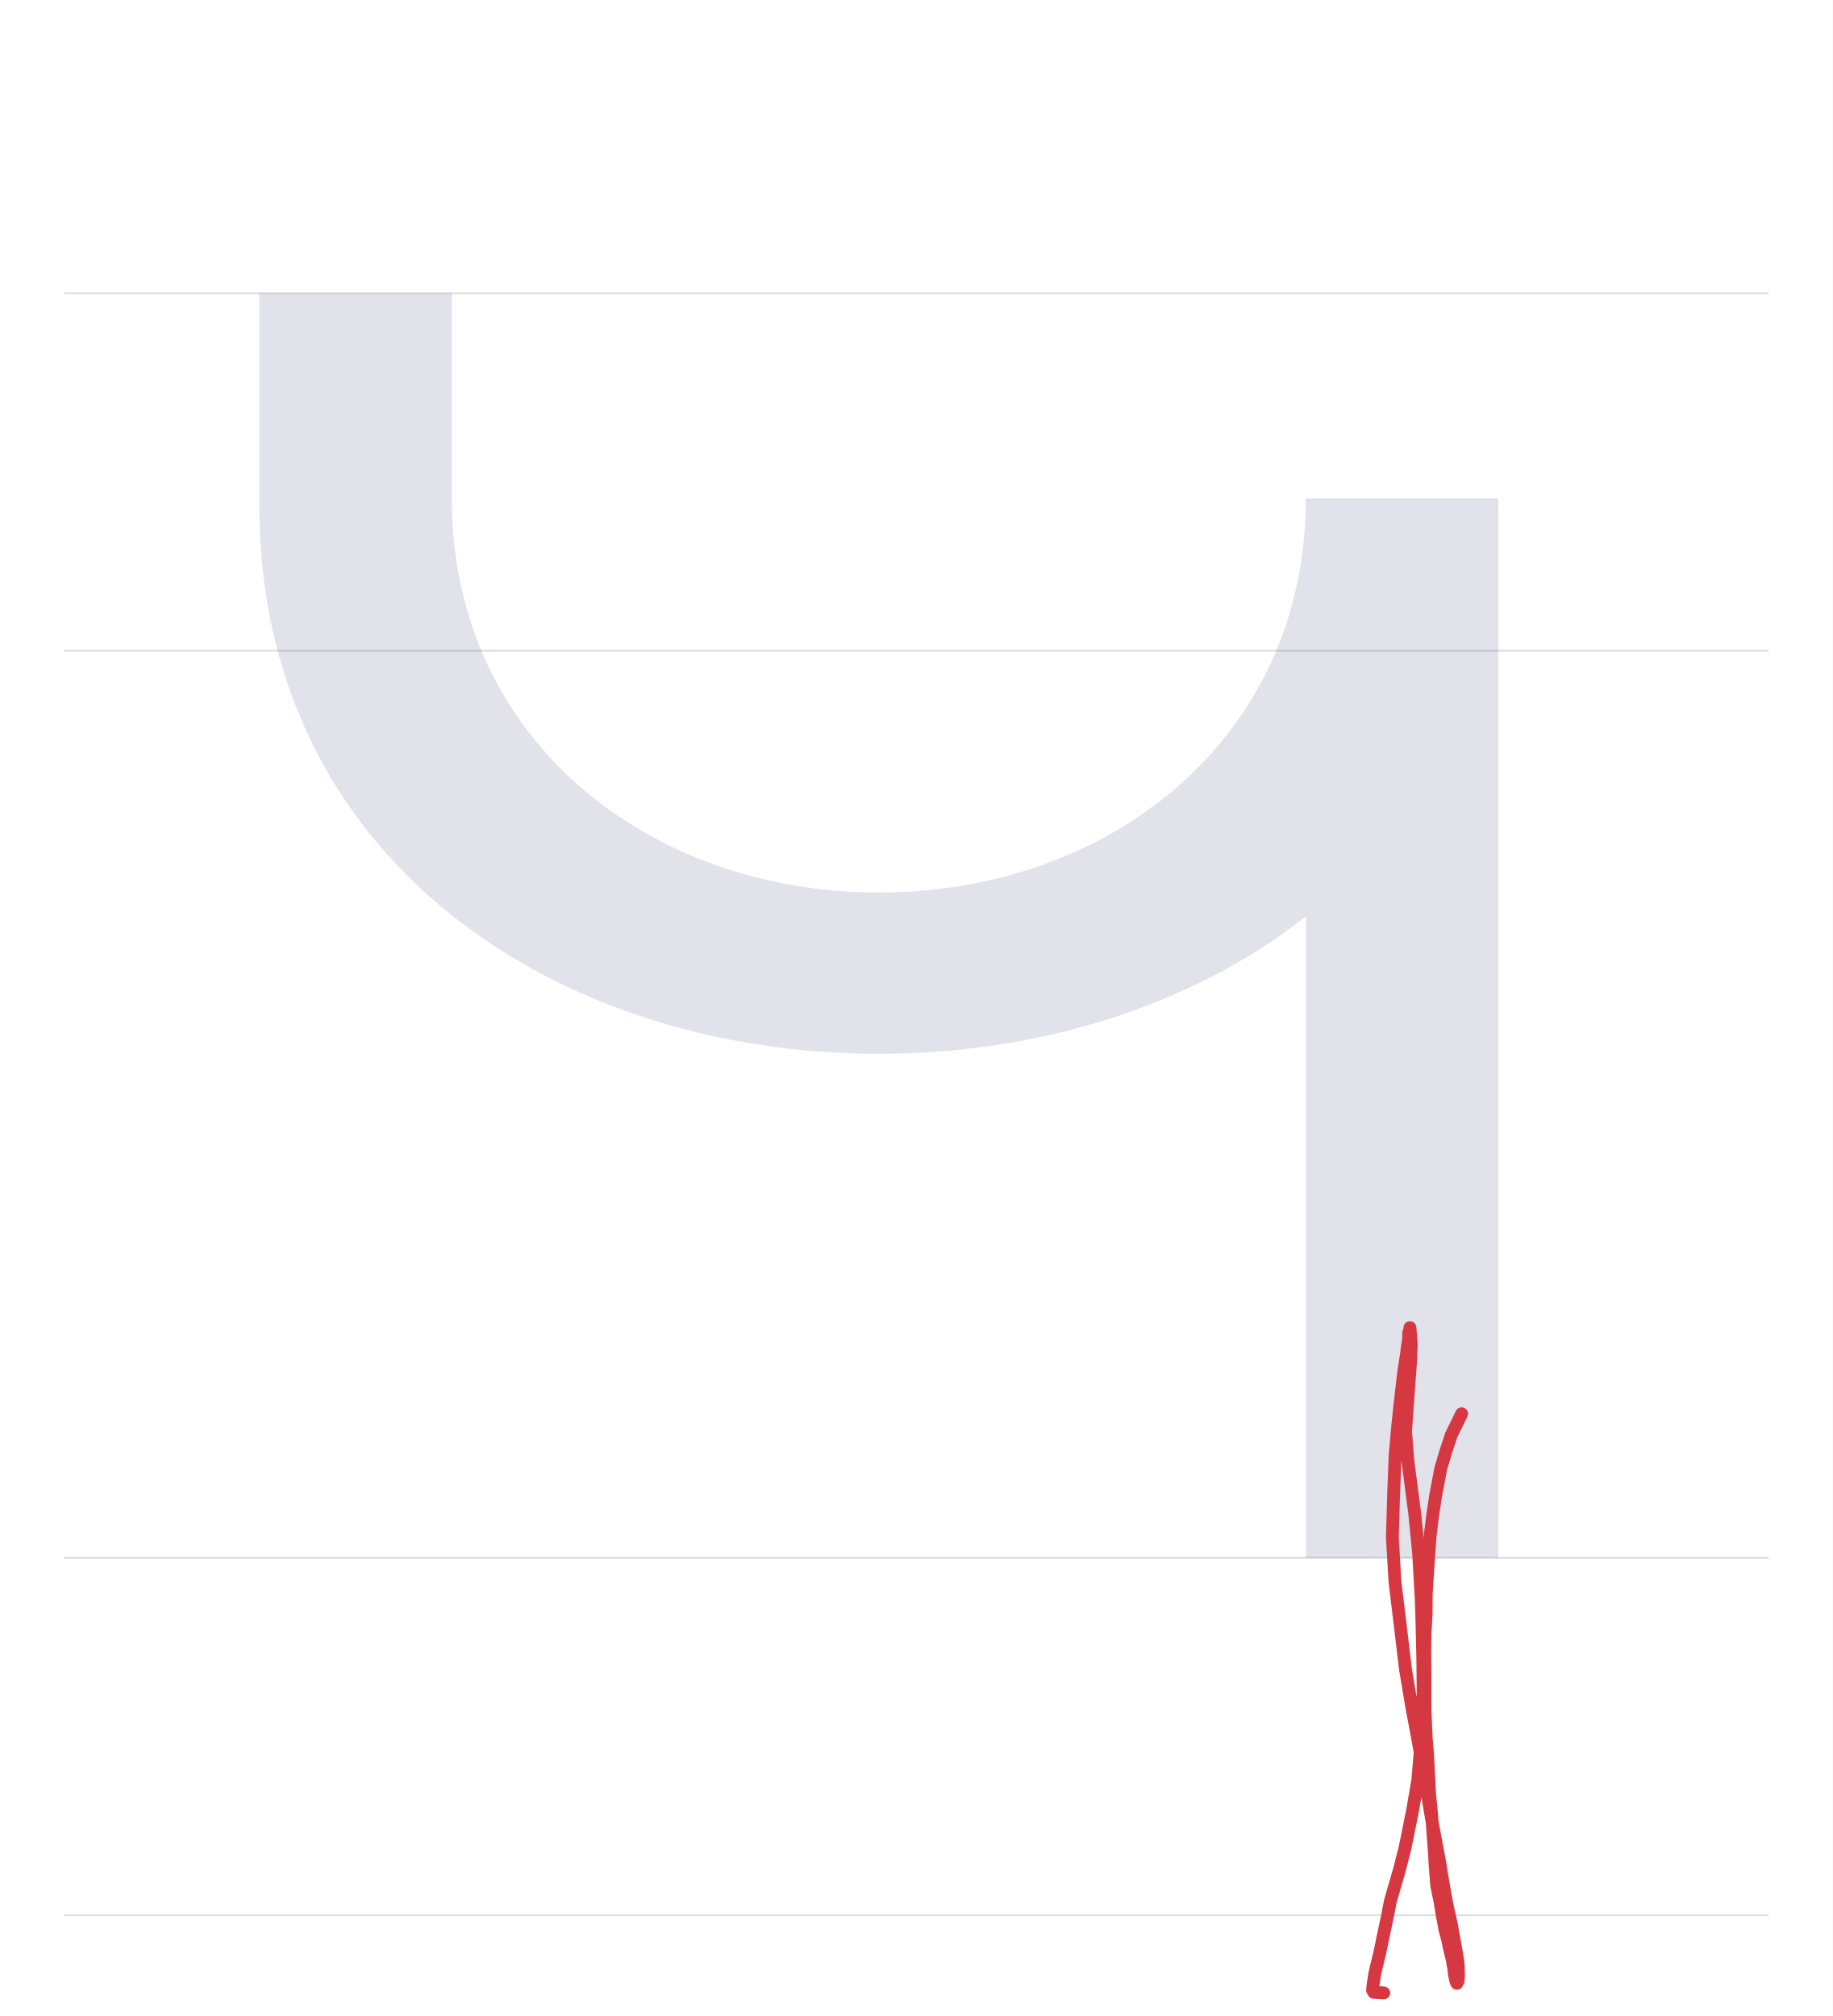
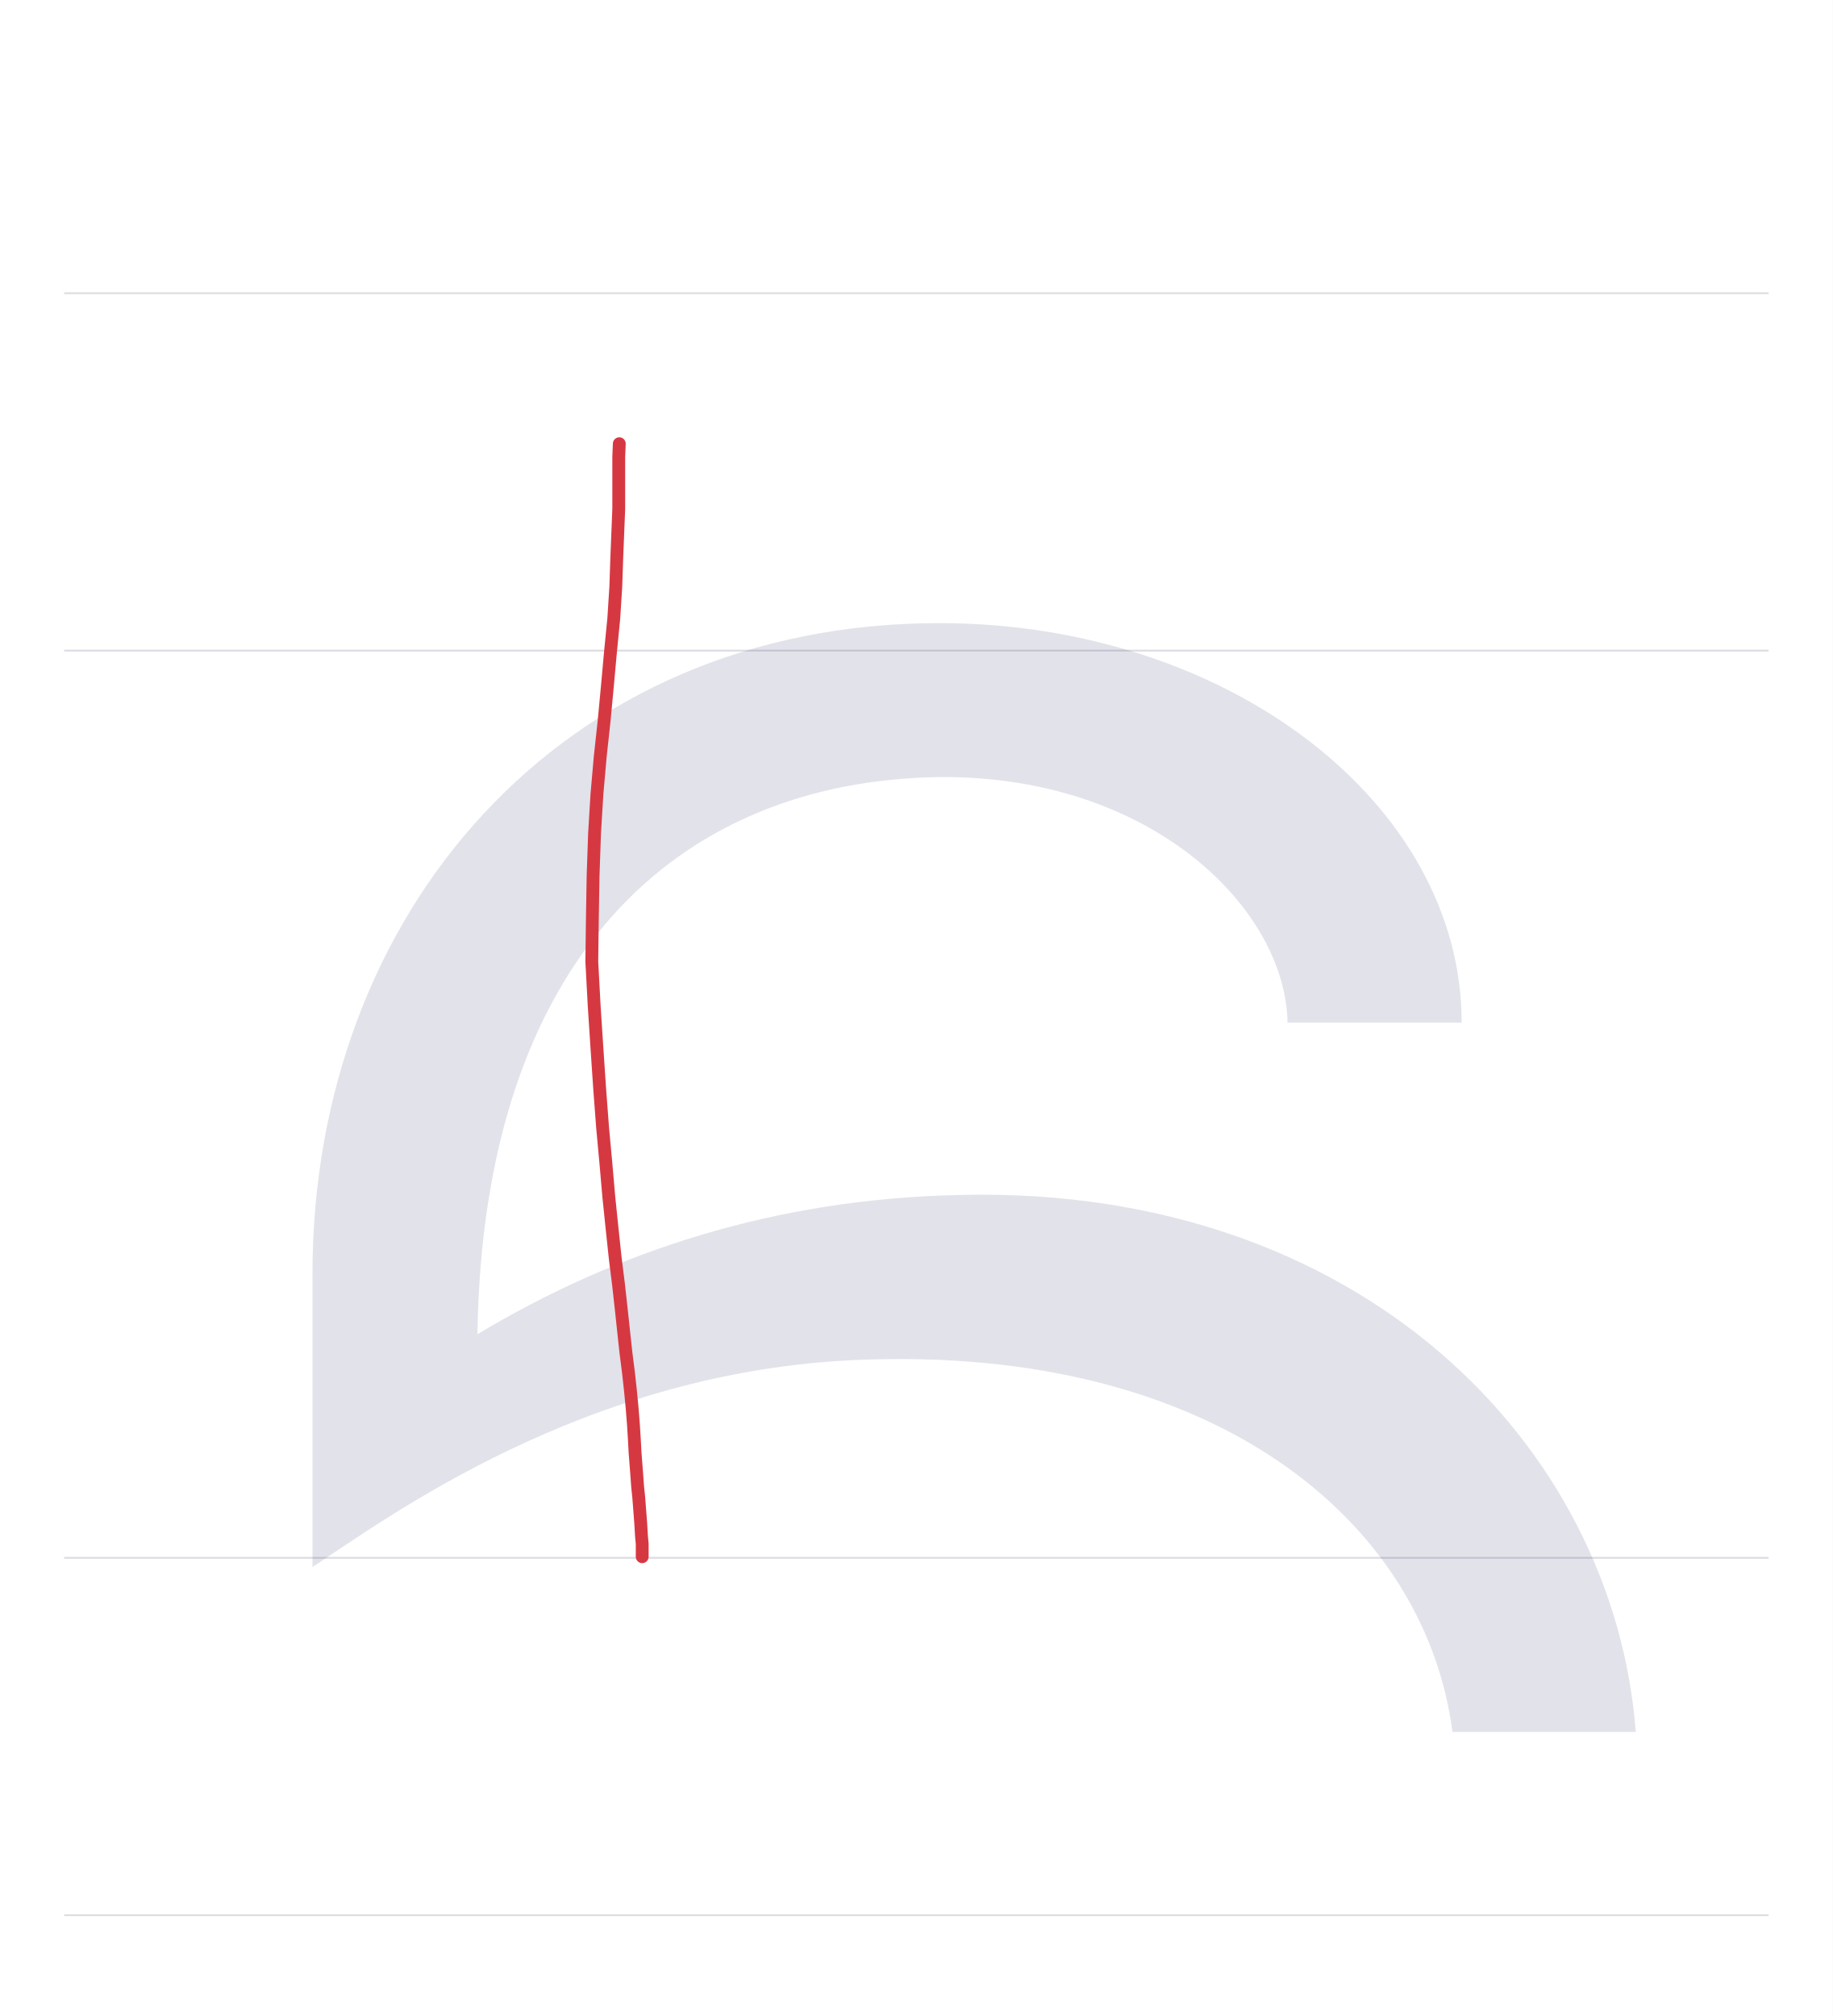
<svg xmlns="http://www.w3.org/2000/svg" viewBox="0 0 1000 1100">
  <rect width="100%" height="100%" fill="white" />
  <path d="M35 850H965" stroke="#dedde4" fill="none" />
  <path d="M35 355H965" stroke="#dedde4" fill="none" />
  <path d="M35 160H965" stroke="#dedde4" fill="none" />
  <path d="M35 1045H965" stroke="#dedde4" fill="none" />
-   <path d="M10 690V574C10 382 171 275 348 275C435 275 519 301 581 350V0H686V578H581C581 447 474 363 348 363C222 363 115 447 115 578V690Z" fill="#08084d" opacity=".12" transform="translate(131.5 850) scale(1 -1)" />
-   <path d="M797.5,771.4L791.8,783.1L788.9,791.9L786.1,801.3L783.2,816.7L781.7,826.9L780.4,837.2L780,842.4L778.9,858.5L778.2,869.3L778.1,881L777.5,892.1L777.4,902.6L777.5,912.4L777.5,921.9L777.5,931.4L777.8,940.1L778.2,948.7L778.9,956.9L779.3,964.7L779.7,972.6L780.1,980L780.8,986.5L781.3,992.6L781.7,998.3L782.1,1003.6L782.5,1008.7L782.8,1013.9L783.1,1018.8L783.5,1023.6L783.9,1028.8L785,1034.2L785.6,1036.8L786.9,1045L787.9,1050.1L788.3,1052.5L790,1058.9L790.8,1062.9L791.7,1066.5L792.4,1069.4L792.8,1071.9L793.2,1074L793.6,1077.6L793.9,1079L794.3,1080.8L794.9,1082.2L795.6,1080.8L795.8,1077.9L795.6,1071.7L795,1067.4L791.9,1050L789.3,1038.3L786.9,1024.7L785.7,1017.1L781,991.9L778.1,974.9L774.6,954.4L770.4,931.9L766.9,911.1L764.2,888.5L761.1,862.8L759.7,838.9L760.4,815L761.2,794.2L762.6,778.2L763.9,766L765,756.4L765.8,749.2L766.7,743.5L767.4,738.8L767.8,735.6L768.5,731L768.6,729.3L768.6,727.1L769.2,725.8L769.3,724.4L770,733.3L769.6,743.5L768.1,764L766.9,781.1L768.2,797.4L769.3,805.8L771.9,825.8L774,847.1L775.4,871.7L775.8,883.3L776.3,904.6L776.5,924.6L775.8,944.2L775.1,953.3L773.6,971.2L770.8,987.5L767.8,1002.5L766.5,1008.7L763.6,1020.1L760,1032.5L758.6,1037.4L757.2,1044.7L755,1055.1L752.8,1065.7L750.7,1074.3L750,1077.6L749.2,1082.8L748.9,1086L749.6,1087.1L755,1087.4" fill="none" stroke="#d63842" stroke-width="7" stroke-linecap="round" stroke-linejoin="round" />
+   <path d="M559 292H654C654 412 526 510 369 510C162 510 27 351 27 155V-5C67 21 175 102 325 108C519 116 634 20 649 -95H749C737 62 598 203 381 198C279 196 192 167 117 122C120 327 226 424 369 426C485 427 558 354 559 292Z" fill="#08084d" opacity=".12" transform="translate(143.5 850) scale(1 -1)" />
+   <path d="M337.9,242.1L337.6,249.2L337.6,257.4L337.6,261.8L337.6,277.6L336.5,305L336,320L334.9,337.4L333.1,355.6L331.4,374.4L329.6,393.5L327.5,412.8L325.7,433.3L324.4,454.7L323.6,477.8L323.2,501.4L322.9,524.7L324.2,548.9L325.7,571.9L327.2,594.2L328.8,615.4L330.6,634.9L332.2,653.3L334,670.7L335.7,686.7L337.5,701.1L339,714.6L340.3,726.8L341.5,737.9L342.9,748.9L344,758.9L344.9,768.3L345.6,777.1L346.1,785.1L346.5,792.5L347.5,805.6L347.9,811.2L348.5,816.9L349.6,831.3L350,838.1L350.4,842.4L350.4,845.1L350.4,847.9L350.4,849.4" fill="none" stroke="#d63842" stroke-width="7" stroke-linecap="round" stroke-linejoin="round" />
</svg>
